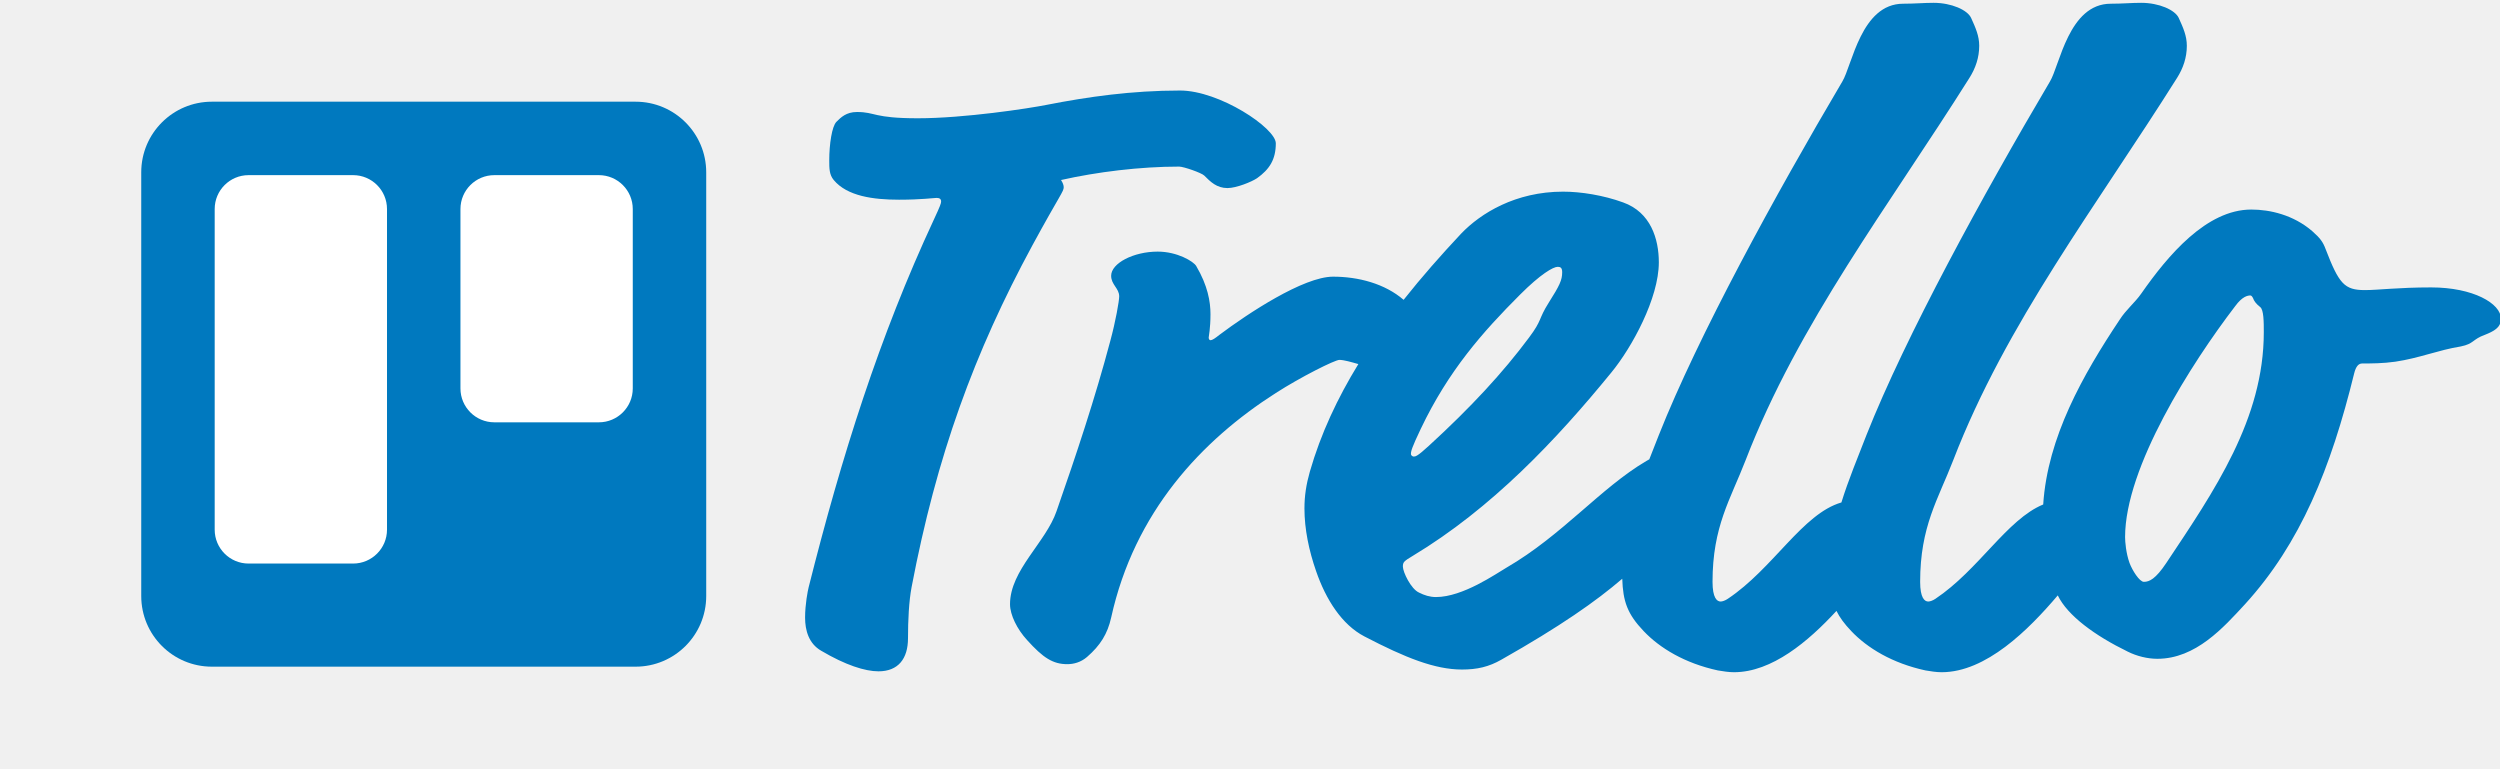
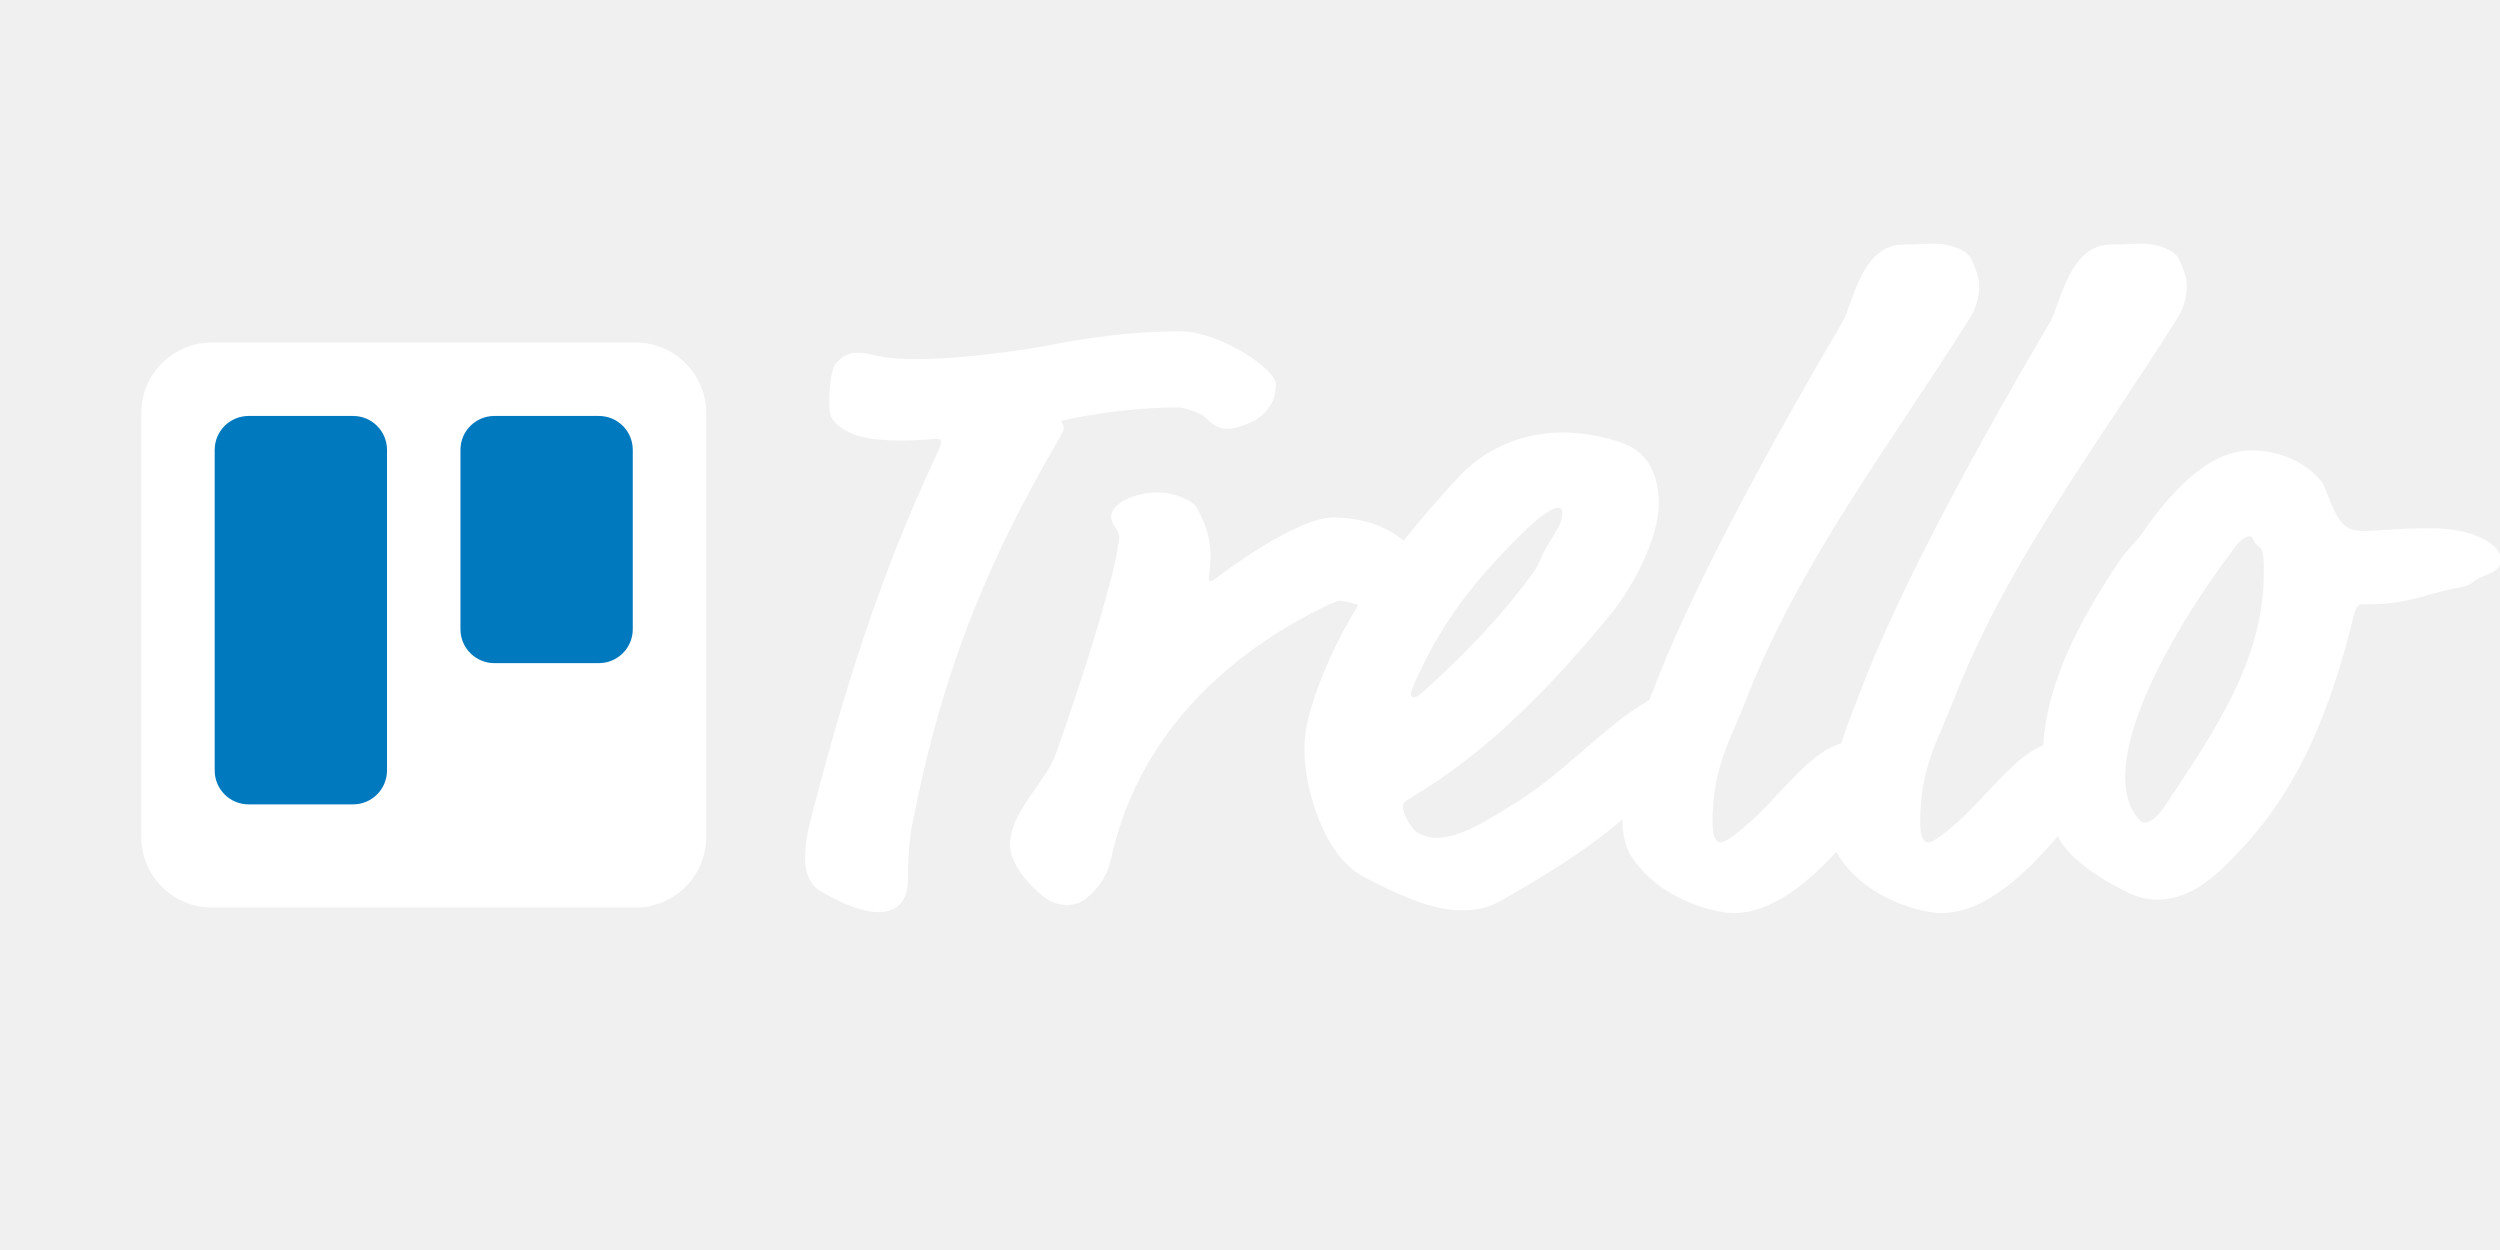
- <svg xmlns="http://www.w3.org/2000/svg" width="885px" height="272px" viewBox="0 0 885 272" version="1.1">
+ <svg xmlns="http://www.w3.org/2000/svg" width="100px" height="50px" viewBox="0 0 885 272" version="1.1">
  <defs>
    <linearGradient x1="50%" y1="0%" x2="50%" y2="100%" id="linearGradient-1">
      <stop stop-color="#0079BF" offset="0%" />
      <stop stop-color="#0079BF" offset="100%" />
    </linearGradient>
  </defs>
  <g id="Page-1" stroke="none" stroke-width="1" fill="none" fill-rule="evenodd">
    <g id="Logos" transform="translate(-509, -485)">
      <g id="Group" transform="translate(-9, 1)">
        <g id="Trello-Logo" transform="translate(468, 0)">
          <g id="Trello-Logo---Blue---Flat" transform="translate(0, 420)">
            <g id="Logo" transform="translate(50, 64)">
              <g transform="translate(50, 1)">
-                 <path d="M673.294,177.59 C660.523,182.793 650.445,200.771 635.118,210.989 C634.168,211.622 633.218,211.939 632.584,211.939 C631.317,211.939 629.733,210.672 629.733,204.97 C629.733,185.328 636.069,175.824 641.454,161.885 C660.146,113.414 692.142,71.914 720.654,26.611 C722.872,23.126 724.139,19.325 724.139,15.206 C724.139,11.722 722.872,8.87 721.288,5.386 C720.021,2.534 714.318,0 707.982,0 C704.498,0 701.33,0.317 697.211,0.317 C682.322,0.317 679.154,22.176 675.669,27.878 C651.909,68.112 624.664,117.85 610.725,153.014 C607.668,160.897 604.366,168.781 601.857,176.871 C588.082,180.86 577.762,200.228 561.621,210.989 C560.67,211.622 559.72,211.939 559.086,211.939 C557.819,211.939 556.235,210.672 556.235,204.97 C556.235,185.328 562.571,175.824 567.957,161.885 C586.648,113.414 618.645,71.914 647.157,26.611 C649.374,23.126 650.642,19.325 650.642,15.206 C650.642,11.722 649.374,8.87 647.79,5.386 C646.523,2.534 640.821,0 634.485,0 C631,0 627.832,0.317 623.714,0.317 C608.824,0.317 605.656,22.176 602.171,27.878 C578.411,68.112 551.166,117.85 537.227,153.014 C536.119,155.872 534.979,158.73 533.855,161.598 C533.509,161.783 533.154,161.984 532.792,162.202 C516.635,171.706 503.013,188.496 483.371,199.901 C479.57,202.118 467.848,210.355 458.344,210.355 C456.126,210.355 454.226,209.722 452.325,208.771 C449.474,207.504 446.622,201.485 446.622,199.584 C446.622,198 446.939,197.683 450.107,195.782 C477.986,178.992 500.795,154.915 520.437,130.838 C527.723,121.968 537.227,104.544 537.227,91.872 C537.227,83.635 534.376,74.131 524.555,70.646 C517.586,68.112 509.666,66.845 503.33,66.845 C486.539,66.845 474.184,74.448 467.214,81.734 C460.119,89.309 453.256,97.087 446.879,105.139 C440.217,99.387 430.82,96.941 421.912,96.941 C411.458,96.941 391.816,109.93 381.678,117.533 C380.094,118.8 379.144,119.434 378.51,119.434 C378.194,119.434 377.877,119.117 377.877,118.483 C377.877,118.166 378.51,115.315 378.51,110.246 C378.51,105.811 377.56,100.109 373.442,93.139 C372.491,91.555 366.789,88.07 359.819,88.07 C351.266,88.07 343.346,92.189 343.346,96.624 C343.346,99.792 346.197,101.059 346.197,103.91 C346.197,105.494 344.93,112.781 343.029,119.75 C337.643,140.026 330.99,159.984 324.021,179.942 C320.219,191.03 307.547,200.851 307.547,212.89 C307.547,216.691 310.082,221.76 313.566,225.562 C319.269,231.898 322.754,234.115 327.822,234.115 C330.04,234.115 332.574,233.482 334.792,231.581 C339.544,227.462 342.078,223.344 343.346,217.642 C351.582,180.259 375.342,154.915 401.637,138.125 C410.507,132.422 422.546,126.403 424.13,126.403 C425.754,126.403 428.294,127.153 430.854,127.883 C423.504,139.872 417.548,152.515 413.675,166.003 C412.408,170.438 411.774,174.557 411.774,178.992 C411.774,186.278 413.358,193.882 415.893,201.168 C419.378,211.306 425.08,220.176 433,224.294 C447.573,231.898 458.027,236.016 467.531,236.016 C472.917,236.016 477.035,235.066 481.47,232.531 C502.293,220.75 515.059,211.812 524.277,203.874 C524.53,211.923 526.117,216.382 531.842,222.394 C537.544,228.413 546.414,233.798 558.136,236.333 C560.037,236.65 561.938,236.966 563.838,236.966 C577.249,236.966 590.156,226.066 600.108,215.26 C601.26,217.618 602.935,219.869 605.339,222.394 C611.042,228.413 619.912,233.798 631.634,236.333 C633.534,236.65 635.435,236.966 637.336,236.966 C653.046,236.966 668.063,222.009 678.45,209.767 C681.912,216.928 691.587,224.007 703.23,229.68 C706.398,231.264 710.2,232.214 713.685,232.214 C727.307,232.214 737.128,221.126 744.731,212.89 C764.373,191.347 775.144,164.736 783.381,131.155 C784.014,128.621 784.965,127.67 786.232,127.67 C789.4,127.67 793.518,127.67 797.954,127.037 C806.507,125.77 813.16,122.918 821.08,121.651 C825.832,120.701 825.198,119.117 829.634,117.533 C832.802,116.266 835.336,114.998 835.336,111.83 C835.336,106.445 825.515,100.742 810.626,100.742 C798.904,100.742 791.934,101.693 787.182,101.693 C779.896,101.693 777.995,99.475 773.243,87.12 C773.243,87.12 777.995,99.475 773.243,87.12 C772.293,84.586 771.342,83.318 768.491,80.784 C761.838,75.082 753.602,73.181 746.949,73.181 C731.109,73.181 717.486,89.338 707.982,102.96 C705.765,106.128 702.597,108.662 700.379,112.147 C687.329,131.722 674.835,153.796 673.294,177.59 Z M268.264,69.696 C276.184,69.696 280.619,69.062 281.57,69.062 C282.52,69.062 283.154,69.379 283.154,70.33 C283.154,70.963 282.837,71.914 280.619,76.666 C261.294,118.166 247.989,160.301 236.267,206.87 C235.95,208.138 235,212.89 235,217.642 C235,222.077 236.267,226.829 240.702,229.363 C249.256,234.432 256.226,236.65 260.978,236.65 C267.947,236.65 271.432,232.214 271.432,224.928 C271.432,218.592 271.749,211.939 272.699,206.87 C281.57,160.301 294.875,123.869 315.467,85.853 C325.288,67.795 326.555,66.845 326.555,65.261 C326.555,64.627 326.238,63.677 325.605,62.726 C338.277,59.875 353.483,57.974 367.422,57.974 C369.006,57.974 375.342,60.192 376.293,61.142 C378.51,63.36 380.728,65.578 384.53,65.578 C387.698,65.578 393.083,63.36 394.984,62.093 C399.419,58.925 401.637,55.44 401.637,49.738 C401.637,44.352 381.678,31.046 367.739,31.046 C350.632,31.046 335.109,33.264 320.536,36.115 C314.2,37.382 291.39,40.867 274.917,40.867 C259.077,40.867 260.027,38.65 253.374,38.65 C249.573,38.65 247.672,40.55 246.088,42.134 C244.504,43.718 243.554,50.054 243.554,55.757 C243.554,58.608 243.554,60.826 245.138,62.726 C249.89,68.429 259.077,69.696 268.264,69.696 C268.264,69.696 259.077,69.696 268.264,69.696 Z M503.013,95.357 C503.013,98.208 502.062,100.109 498.261,106.128 C494.459,112.147 496.043,112.147 491.291,118.483 C482.104,130.838 470.699,143.194 455.81,156.816 C451.691,160.618 451.058,160.618 450.424,160.618 C450.107,160.618 449.474,160.301 449.474,159.667 C449.474,158.717 449.79,157.45 452.958,150.797 C462.779,130.205 474.818,116.582 488.123,103.277 C495.41,95.99 499.845,93.456 501.429,93.456 C502.379,93.456 503.013,93.773 503.013,95.357 C503.013,95.357 503.013,93.773 503.013,95.357 Z M746.632,103.594 C746.949,103.594 747.266,103.91 747.582,104.544 C747.899,105.494 748.533,106.445 750.117,107.712 C751.384,108.662 751.384,113.098 751.384,116.582 C751.384,147.312 733.96,172.656 716.853,198.317 C713.051,204.019 710.834,204.97 708.933,204.97 C707.349,204.97 704.814,200.851 703.864,198.317 C702.597,194.832 702.28,190.714 702.28,189.13 C702.28,164.419 725.723,127.67 741.246,107.395 C743.781,103.91 745.682,103.594 746.632,103.594 C746.632,103.594 745.682,103.594 746.632,103.594 Z" id="Type" fill="#0079BF" />
+                 <path d="M673.294,177.59 C660.523,182.793 650.445,200.771 635.118,210.989 C634.168,211.622 633.218,211.939 632.584,211.939 C631.317,211.939 629.733,210.672 629.733,204.97 C629.733,185.328 636.069,175.824 641.454,161.885 C660.146,113.414 692.142,71.914 720.654,26.611 C722.872,23.126 724.139,19.325 724.139,15.206 C724.139,11.722 722.872,8.87 721.288,5.386 C720.021,2.534 714.318,0 707.982,0 C704.498,0 701.33,0.317 697.211,0.317 C682.322,0.317 679.154,22.176 675.669,27.878 C651.909,68.112 624.664,117.85 610.725,153.014 C607.668,160.897 604.366,168.781 601.857,176.871 C588.082,180.86 577.762,200.228 561.621,210.989 C560.67,211.622 559.72,211.939 559.086,211.939 C557.819,211.939 556.235,210.672 556.235,204.97 C556.235,185.328 562.571,175.824 567.957,161.885 C586.648,113.414 618.645,71.914 647.157,26.611 C649.374,23.126 650.642,19.325 650.642,15.206 C650.642,11.722 649.374,8.87 647.79,5.386 C646.523,2.534 640.821,0 634.485,0 C631,0 627.832,0.317 623.714,0.317 C608.824,0.317 605.656,22.176 602.171,27.878 C578.411,68.112 551.166,117.85 537.227,153.014 C536.119,155.872 534.979,158.73 533.855,161.598 C533.509,161.783 533.154,161.984 532.792,162.202 C516.635,171.706 503.013,188.496 483.371,199.901 C479.57,202.118 467.848,210.355 458.344,210.355 C456.126,210.355 454.226,209.722 452.325,208.771 C449.474,207.504 446.622,201.485 446.622,199.584 C446.622,198 446.939,197.683 450.107,195.782 C477.986,178.992 500.795,154.915 520.437,130.838 C527.723,121.968 537.227,104.544 537.227,91.872 C537.227,83.635 534.376,74.131 524.555,70.646 C517.586,68.112 509.666,66.845 503.33,66.845 C486.539,66.845 474.184,74.448 467.214,81.734 C460.119,89.309 453.256,97.087 446.879,105.139 C440.217,99.387 430.82,96.941 421.912,96.941 C411.458,96.941 391.816,109.93 381.678,117.533 C380.094,118.8 379.144,119.434 378.51,119.434 C378.194,119.434 377.877,119.117 377.877,118.483 C377.877,118.166 378.51,115.315 378.51,110.246 C378.51,105.811 377.56,100.109 373.442,93.139 C372.491,91.555 366.789,88.07 359.819,88.07 C351.266,88.07 343.346,92.189 343.346,96.624 C343.346,99.792 346.197,101.059 346.197,103.91 C346.197,105.494 344.93,112.781 343.029,119.75 C337.643,140.026 330.99,159.984 324.021,179.942 C320.219,191.03 307.547,200.851 307.547,212.89 C307.547,216.691 310.082,221.76 313.566,225.562 C319.269,231.898 322.754,234.115 327.822,234.115 C330.04,234.115 332.574,233.482 334.792,231.581 C339.544,227.462 342.078,223.344 343.346,217.642 C351.582,180.259 375.342,154.915 401.637,138.125 C410.507,132.422 422.546,126.403 424.13,126.403 C425.754,126.403 428.294,127.153 430.854,127.883 C423.504,139.872 417.548,152.515 413.675,166.003 C412.408,170.438 411.774,174.557 411.774,178.992 C411.774,186.278 413.358,193.882 415.893,201.168 C419.378,211.306 425.08,220.176 433,224.294 C447.573,231.898 458.027,236.016 467.531,236.016 C472.917,236.016 477.035,235.066 481.47,232.531 C502.293,220.75 515.059,211.812 524.277,203.874 C524.53,211.923 526.117,216.382 531.842,222.394 C537.544,228.413 546.414,233.798 558.136,236.333 C560.037,236.65 561.938,236.966 563.838,236.966 C577.249,236.966 590.156,226.066 600.108,215.26 C601.26,217.618 602.935,219.869 605.339,222.394 C611.042,228.413 619.912,233.798 631.634,236.333 C633.534,236.65 635.435,236.966 637.336,236.966 C653.046,236.966 668.063,222.009 678.45,209.767 C681.912,216.928 691.587,224.007 703.23,229.68 C706.398,231.264 710.2,232.214 713.685,232.214 C727.307,232.214 737.128,221.126 744.731,212.89 C764.373,191.347 775.144,164.736 783.381,131.155 C784.014,128.621 784.965,127.67 786.232,127.67 C789.4,127.67 793.518,127.67 797.954,127.037 C806.507,125.77 813.16,122.918 821.08,121.651 C825.832,120.701 825.198,119.117 829.634,117.533 C832.802,116.266 835.336,114.998 835.336,111.83 C835.336,106.445 825.515,100.742 810.626,100.742 C798.904,100.742 791.934,101.693 787.182,101.693 C779.896,101.693 777.995,99.475 773.243,87.12 C773.243,87.12 777.995,99.475 773.243,87.12 C772.293,84.586 771.342,83.318 768.491,80.784 C761.838,75.082 753.602,73.181 746.949,73.181 C731.109,73.181 717.486,89.338 707.982,102.96 C705.765,106.128 702.597,108.662 700.379,112.147 C687.329,131.722 674.835,153.796 673.294,177.59 Z M268.264,69.696 C276.184,69.696 280.619,69.062 281.57,69.062 C282.52,69.062 283.154,69.379 283.154,70.33 C283.154,70.963 282.837,71.914 280.619,76.666 C261.294,118.166 247.989,160.301 236.267,206.87 C235.95,208.138 235,212.89 235,217.642 C235,222.077 236.267,226.829 240.702,229.363 C249.256,234.432 256.226,236.65 260.978,236.65 C267.947,236.65 271.432,232.214 271.432,224.928 C271.432,218.592 271.749,211.939 272.699,206.87 C281.57,160.301 294.875,123.869 315.467,85.853 C325.288,67.795 326.555,66.845 326.555,65.261 C326.555,64.627 326.238,63.677 325.605,62.726 C338.277,59.875 353.483,57.974 367.422,57.974 C369.006,57.974 375.342,60.192 376.293,61.142 C378.51,63.36 380.728,65.578 384.53,65.578 C387.698,65.578 393.083,63.36 394.984,62.093 C399.419,58.925 401.637,55.44 401.637,49.738 C401.637,44.352 381.678,31.046 367.739,31.046 C350.632,31.046 335.109,33.264 320.536,36.115 C314.2,37.382 291.39,40.867 274.917,40.867 C259.077,40.867 260.027,38.65 253.374,38.65 C249.573,38.65 247.672,40.55 246.088,42.134 C244.504,43.718 243.554,50.054 243.554,55.757 C243.554,58.608 243.554,60.826 245.138,62.726 C249.89,68.429 259.077,69.696 268.264,69.696 C268.264,69.696 259.077,69.696 268.264,69.696 Z M503.013,95.357 C503.013,98.208 502.062,100.109 498.261,106.128 C494.459,112.147 496.043,112.147 491.291,118.483 C482.104,130.838 470.699,143.194 455.81,156.816 C451.691,160.618 451.058,160.618 450.424,160.618 C450.107,160.618 449.474,160.301 449.474,159.667 C449.474,158.717 449.79,157.45 452.958,150.797 C462.779,130.205 474.818,116.582 488.123,103.277 C495.41,95.99 499.845,93.456 501.429,93.456 C502.379,93.456 503.013,93.773 503.013,95.357 C503.013,95.357 503.013,93.773 503.013,95.357 Z M746.632,103.594 C746.949,103.594 747.266,103.91 747.582,104.544 C747.899,105.494 748.533,106.445 750.117,107.712 C751.384,108.662 751.384,113.098 751.384,116.582 C751.384,147.312 733.96,172.656 716.853,198.317 C713.051,204.019 710.834,204.97 708.933,204.97 C707.349,204.97 704.814,200.851 703.864,198.317 C702.597,194.832 702.28,190.714 702.28,189.13 C702.28,164.419 725.723,127.67 741.246,107.395 C743.781,103.91 745.682,103.594 746.632,103.594 C746.632,103.594 745.682,103.594 746.632,103.594 Z" id="Type" fill="#ffffff" />
                <g id="Mark" transform="translate(0, 35)">
-                   <rect id="Board" fill="url(#linearGradient-1)" x="0" y="0" width="200" height="200" rx="25" />
-                   <rect id="Right-List" fill="#FFFFFF" x="113" y="26" width="61" height="87.5" rx="12" />
-                   <rect id="Left-List" fill="#FFFFFF" x="26" y="26" width="61" height="137.5" rx="12" />
+                   <rect id="Board" fill="#ffffff" x="0" y="0" width="200" height="200" rx="25" />
+                   <rect id="Right-List" fill="#0079bf" x="113" y="26" width="61" height="87.5" rx="12" />
+                   <rect id="Left-List" fill="#0079bf" x="26" y="26" width="61" height="137.5" rx="12" />
                </g>
              </g>
            </g>
          </g>
        </g>
      </g>
    </g>
  </g>
</svg>
